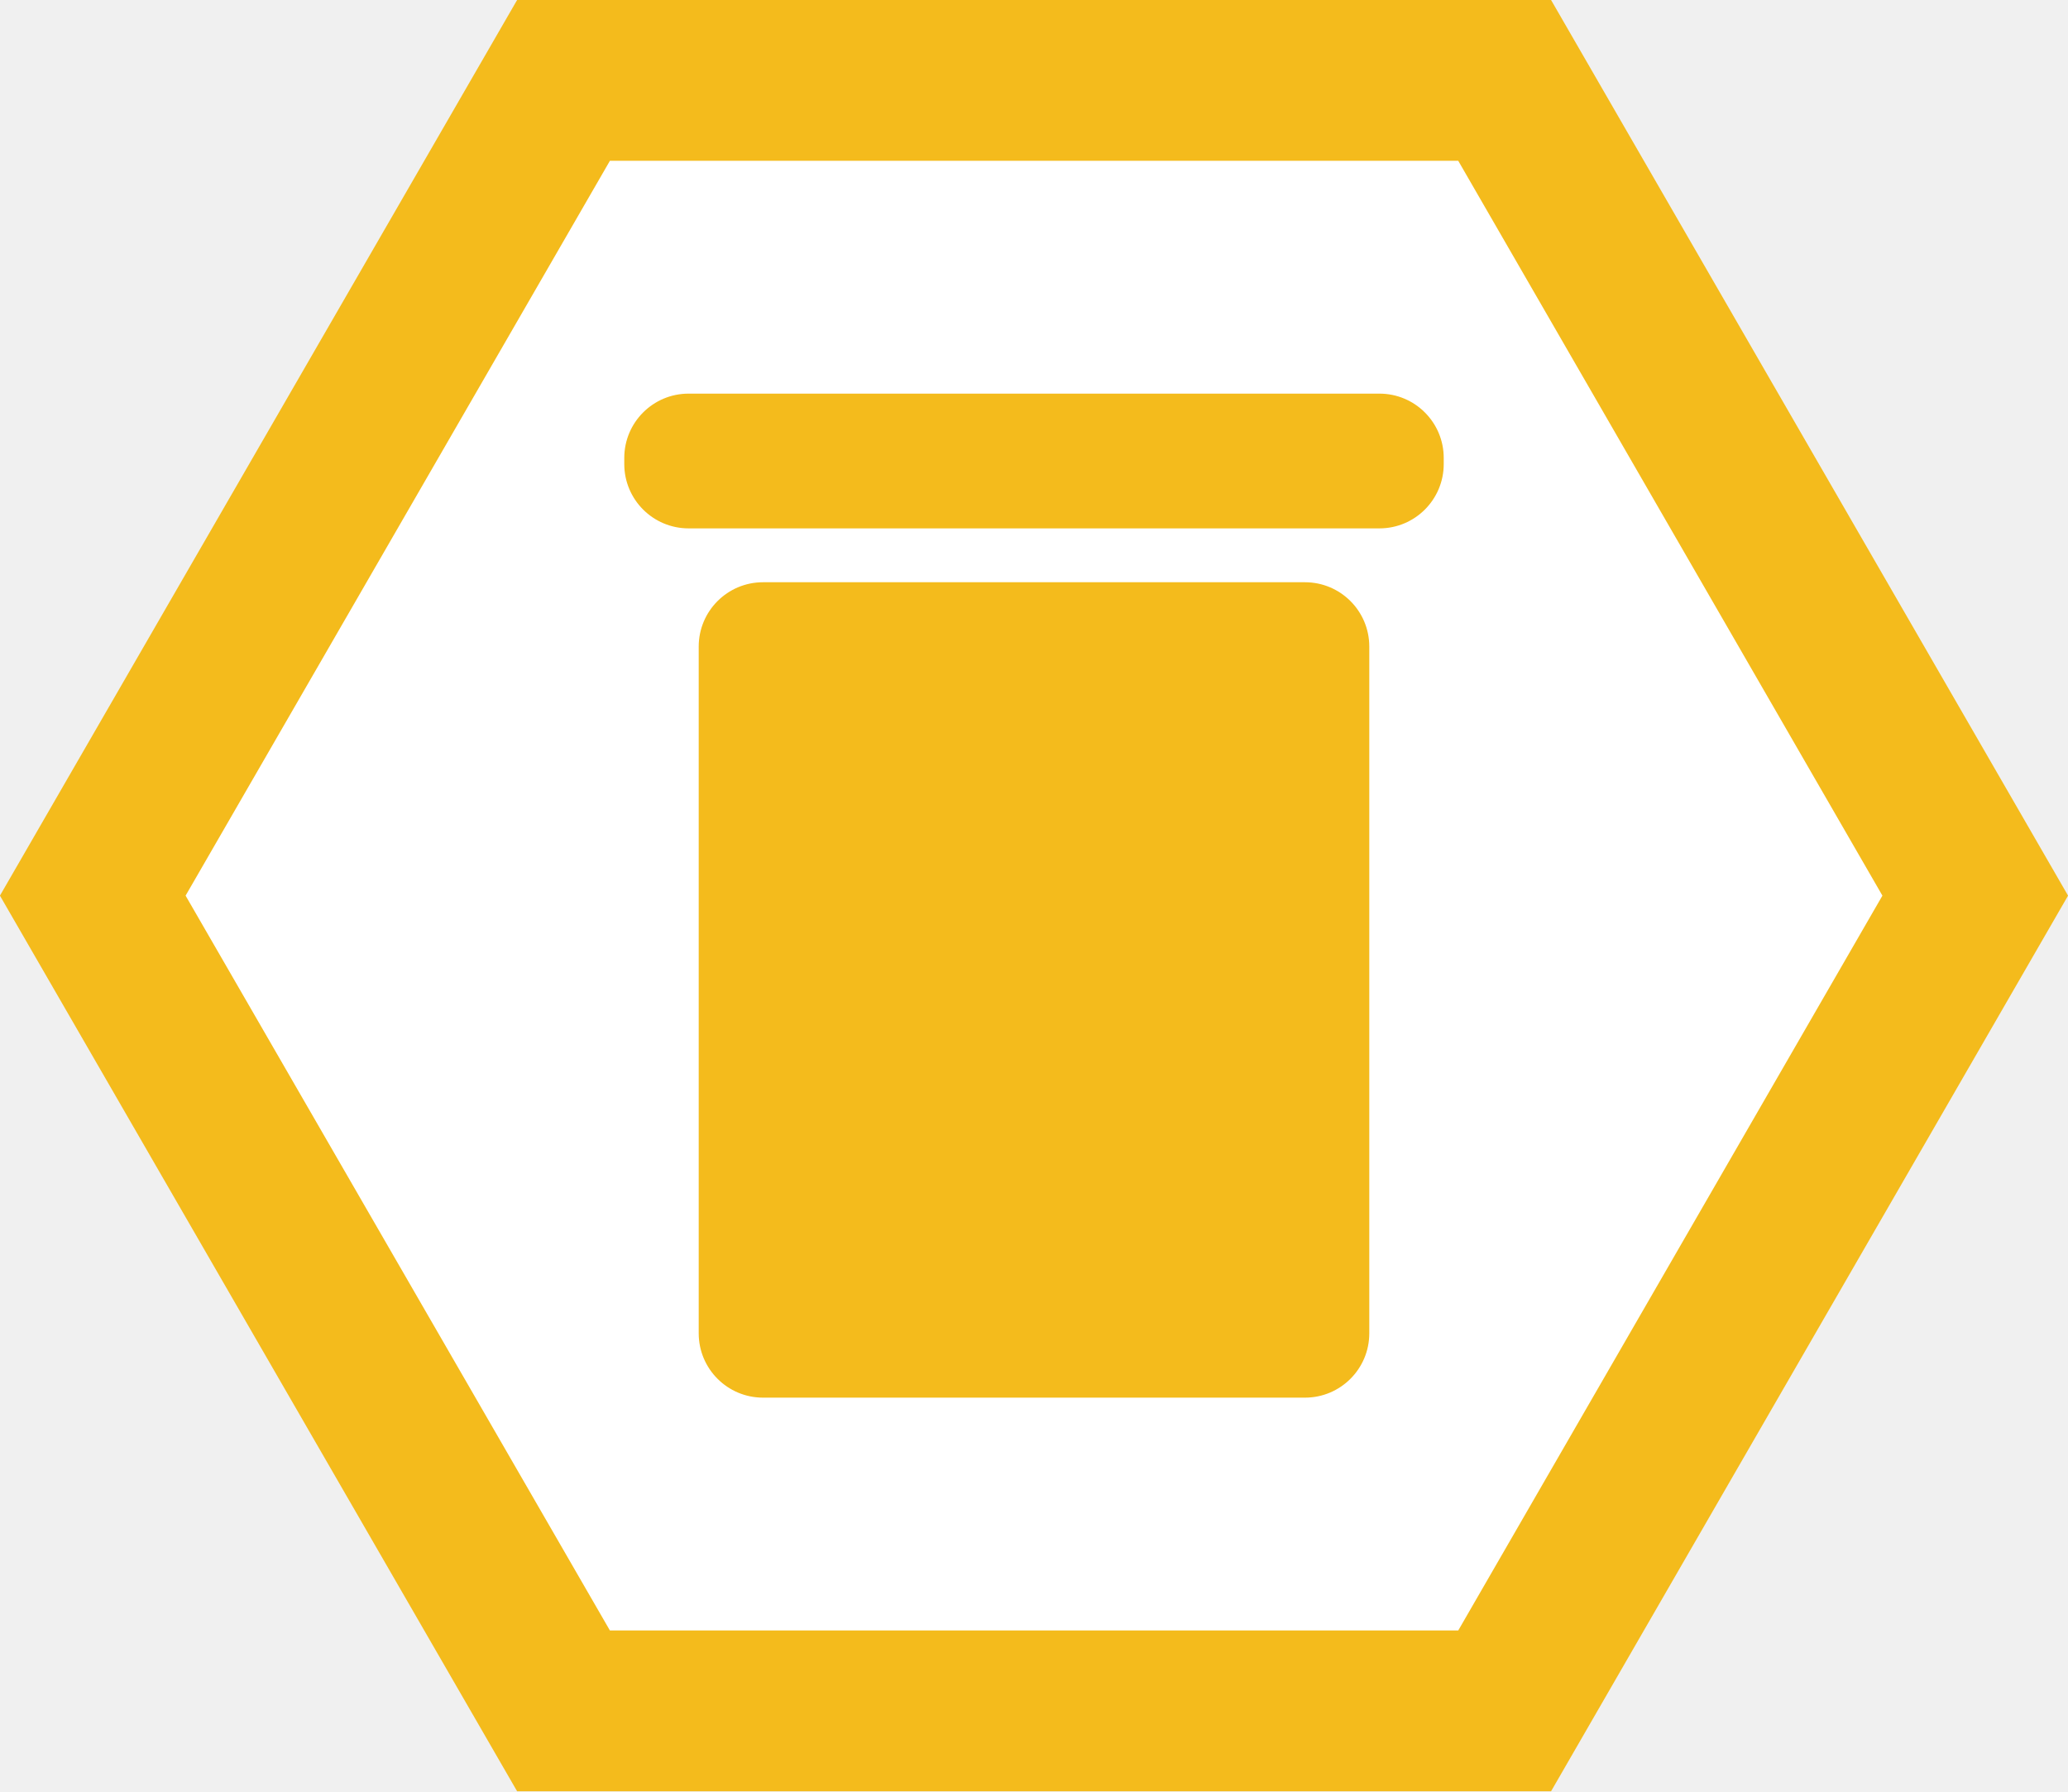
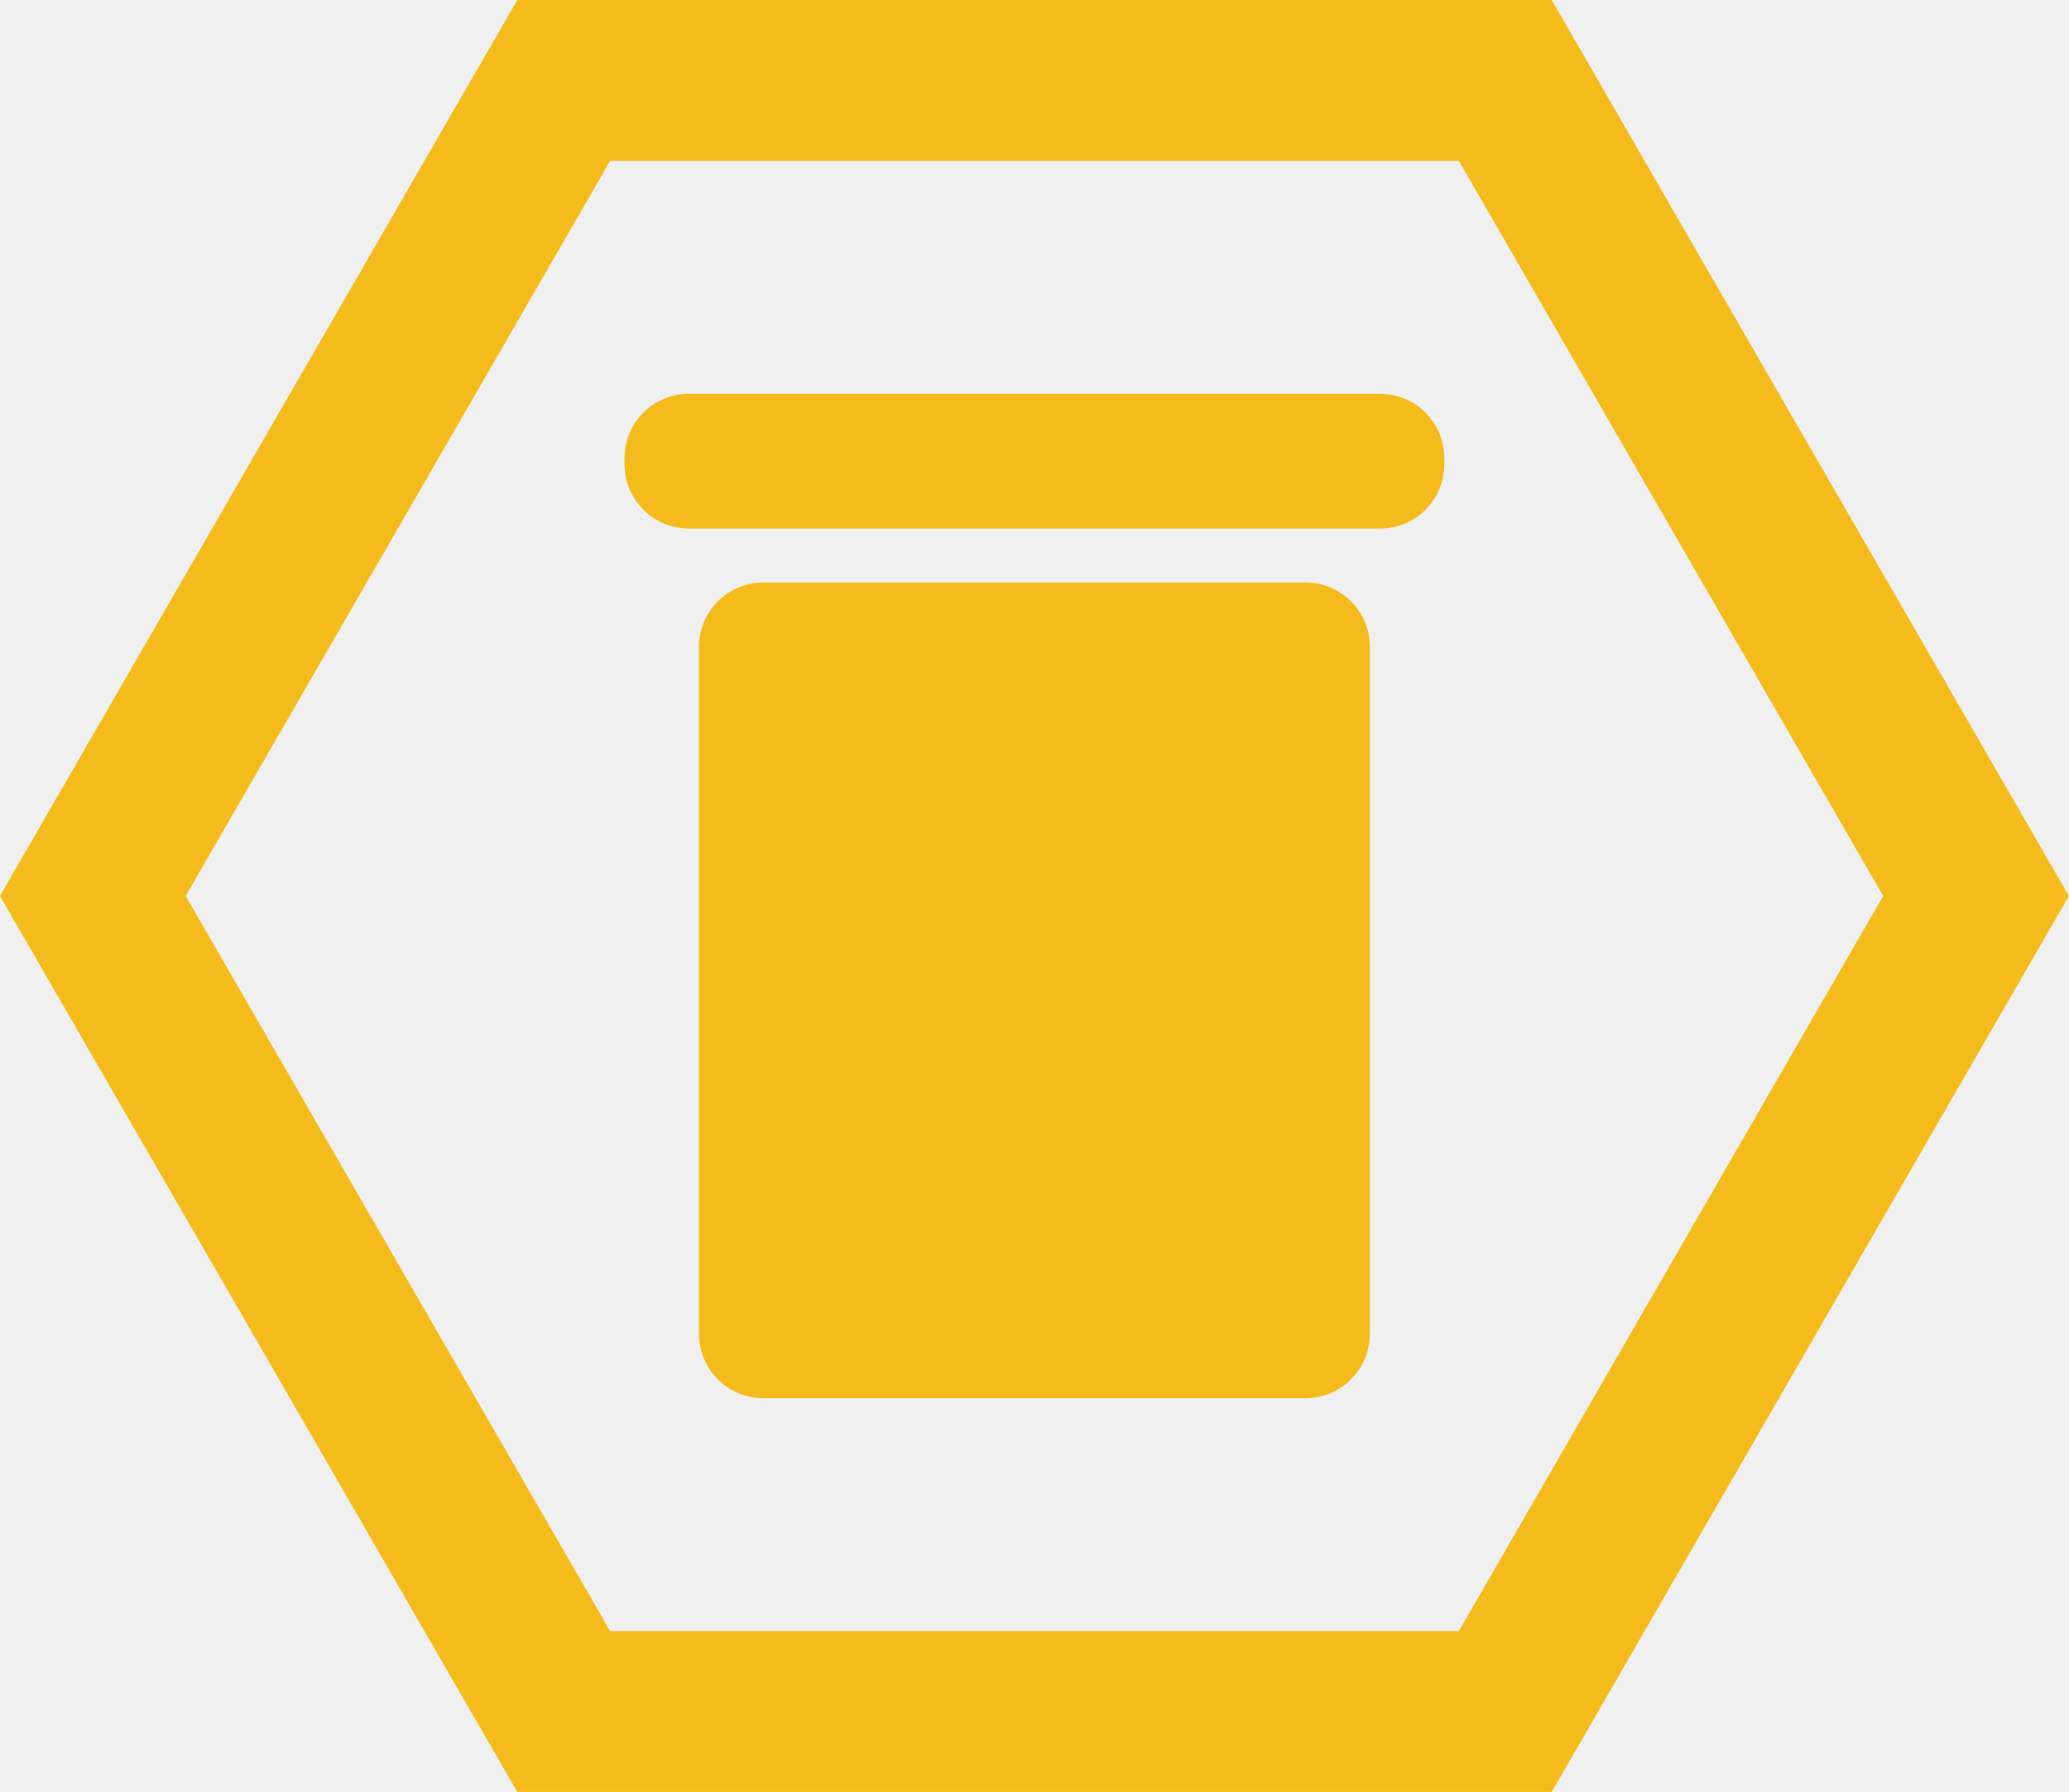
- <svg xmlns="http://www.w3.org/2000/svg" id="Layer_1" data-name="Layer 1" viewBox="0 0 128.63 111.4">
+ <svg xmlns="http://www.w3.org/2000/svg" id="Layer_1" data-name="Layer 1" viewBox="0 0 128.64 111.4">
  <defs>
-     <style>.cls-1{fill:#fff;stroke:#f4bb1c;stroke-miterlimit:10;stroke-width:10px;}.cls-2{fill:#f4bb1c;}</style>
+     <style>.cls-1{fill:none;stroke:#f4bb1c;stroke-miterlimit:10;stroke-width:10px;}.cls-2{fill:#f4bb1c;}</style>
  </defs>
  <polygon class="cls-1" points="93.59 5 122.86 55.7 93.59 106.4 35.05 106.4 5.77 55.7 35.05 5 93.59 5" />
  <rect class="cls-2" x="43.46" y="36.21" width="41.71" height="50.71" rx="4" ry="4" />
  <rect class="cls-2" x="38.83" y="24.48" width="50.97" height="8.38" rx="4" ry="4" />
</svg>
